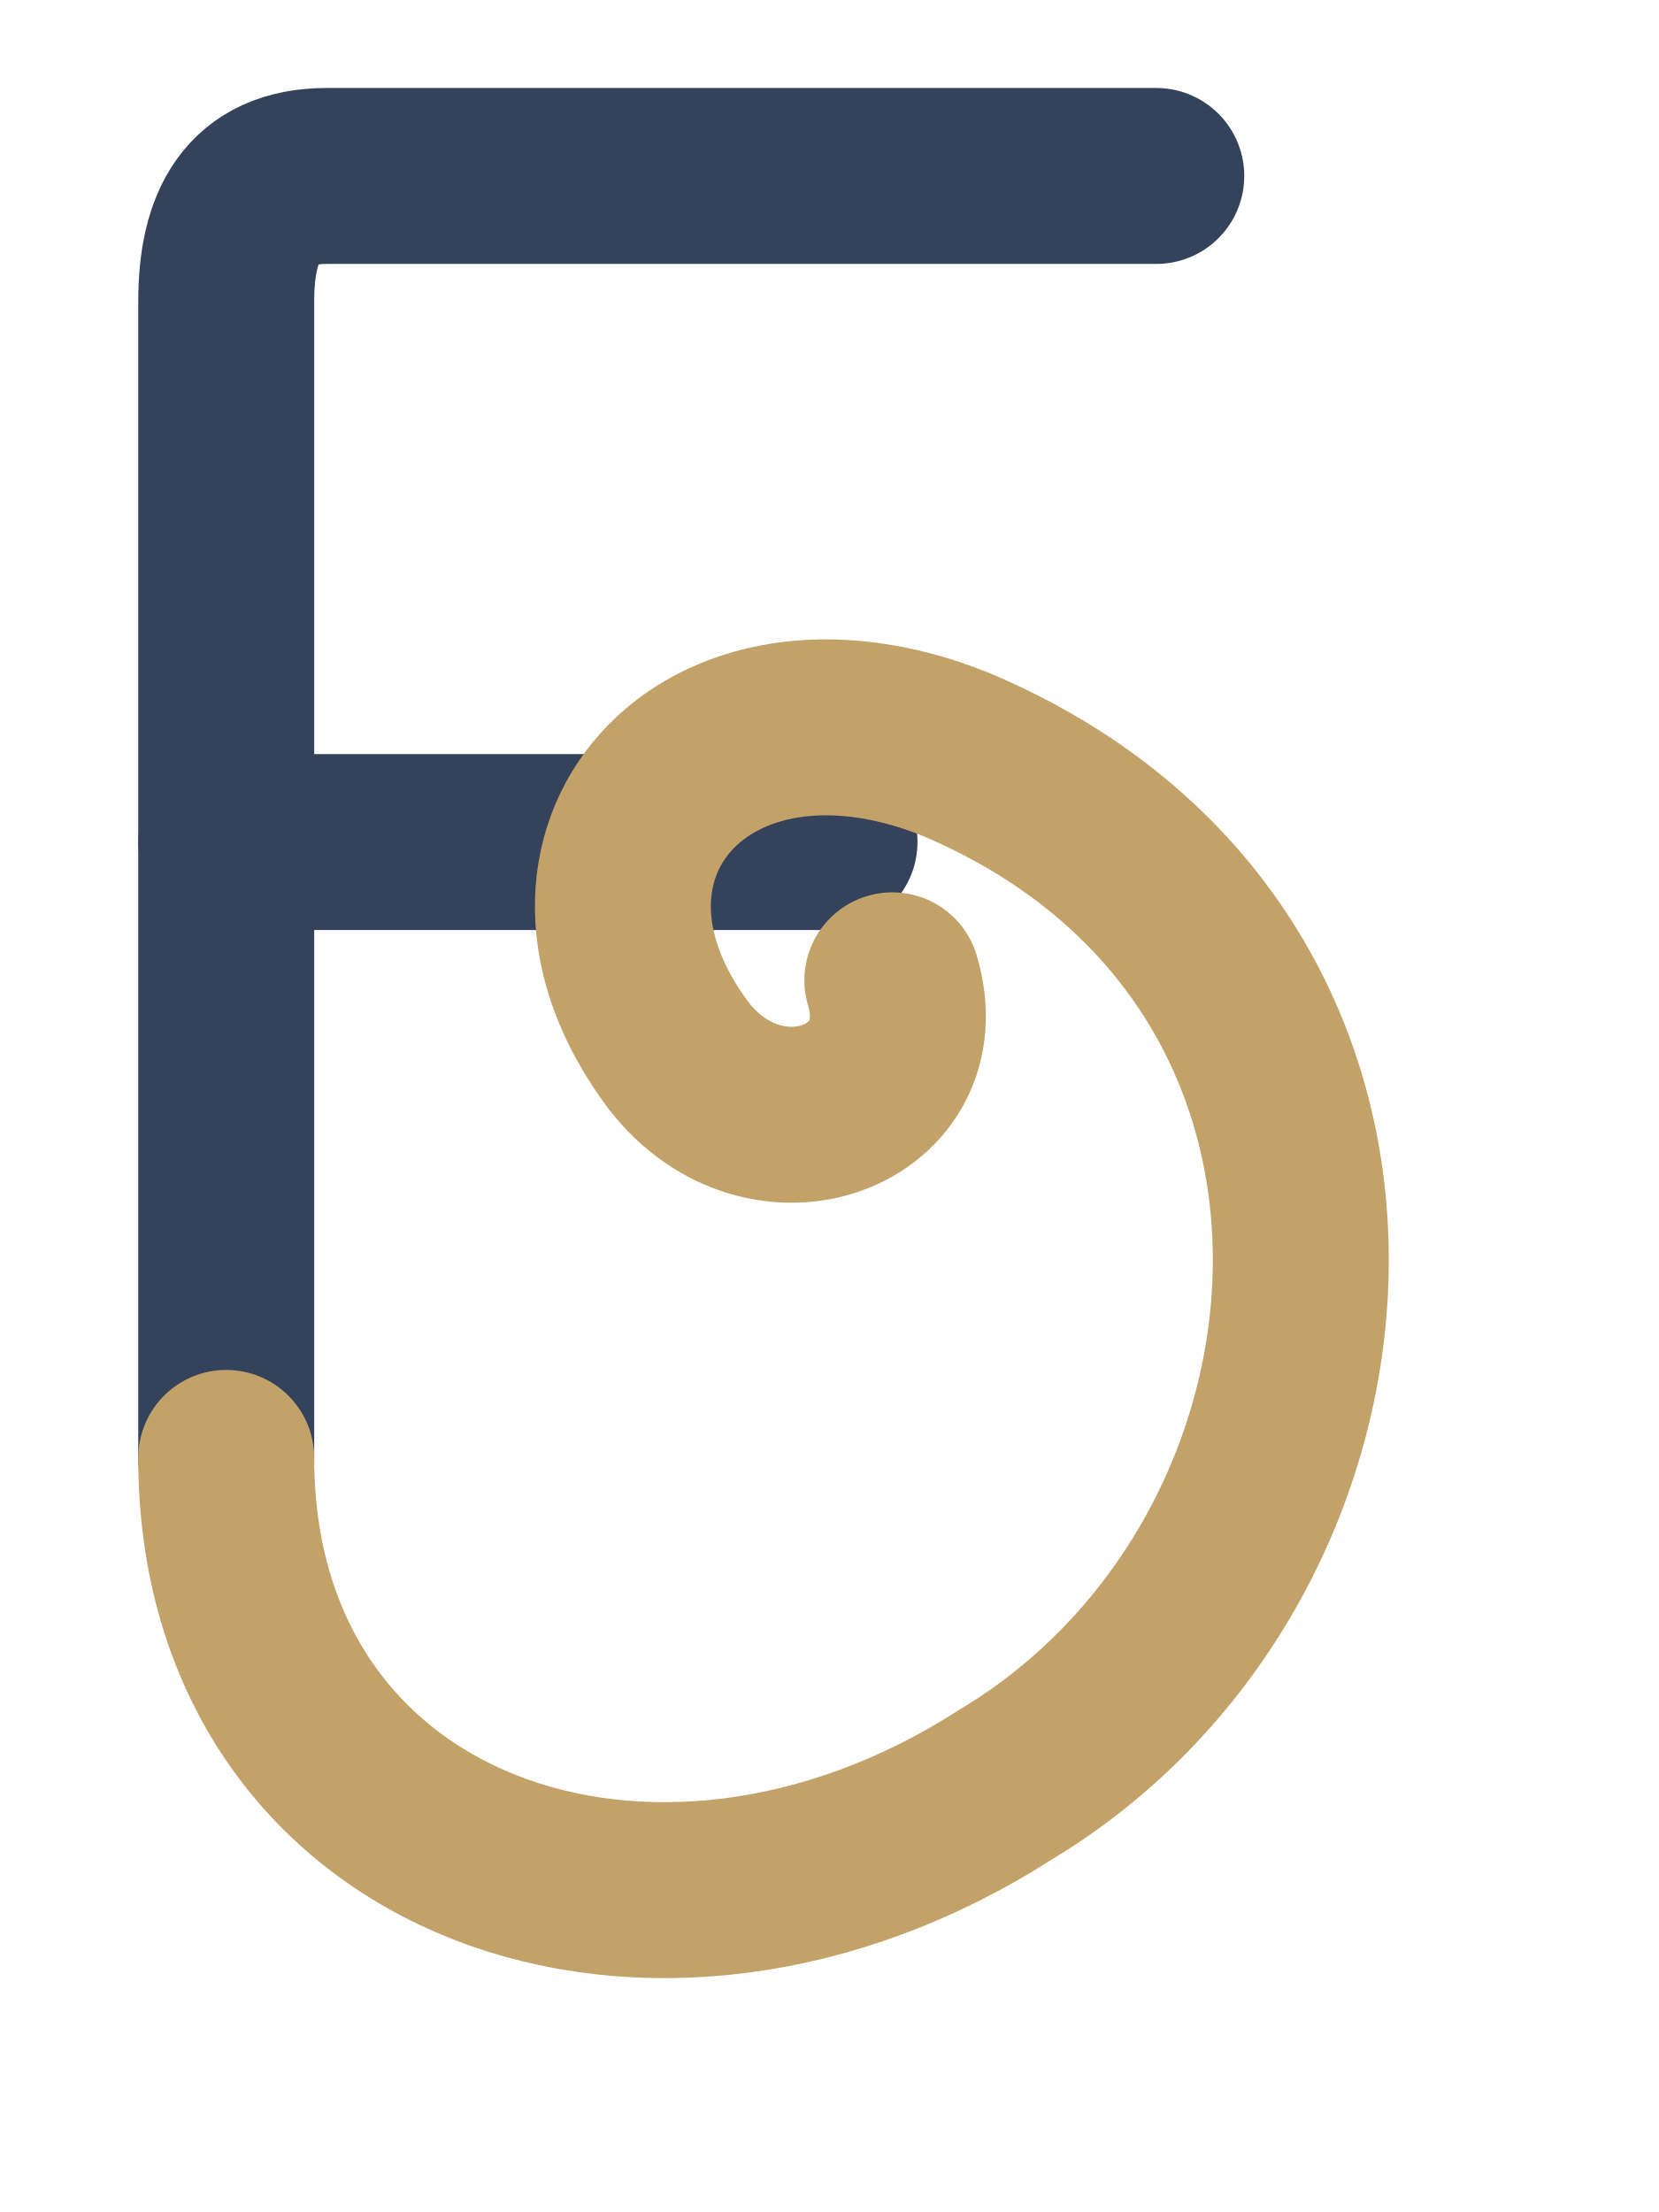
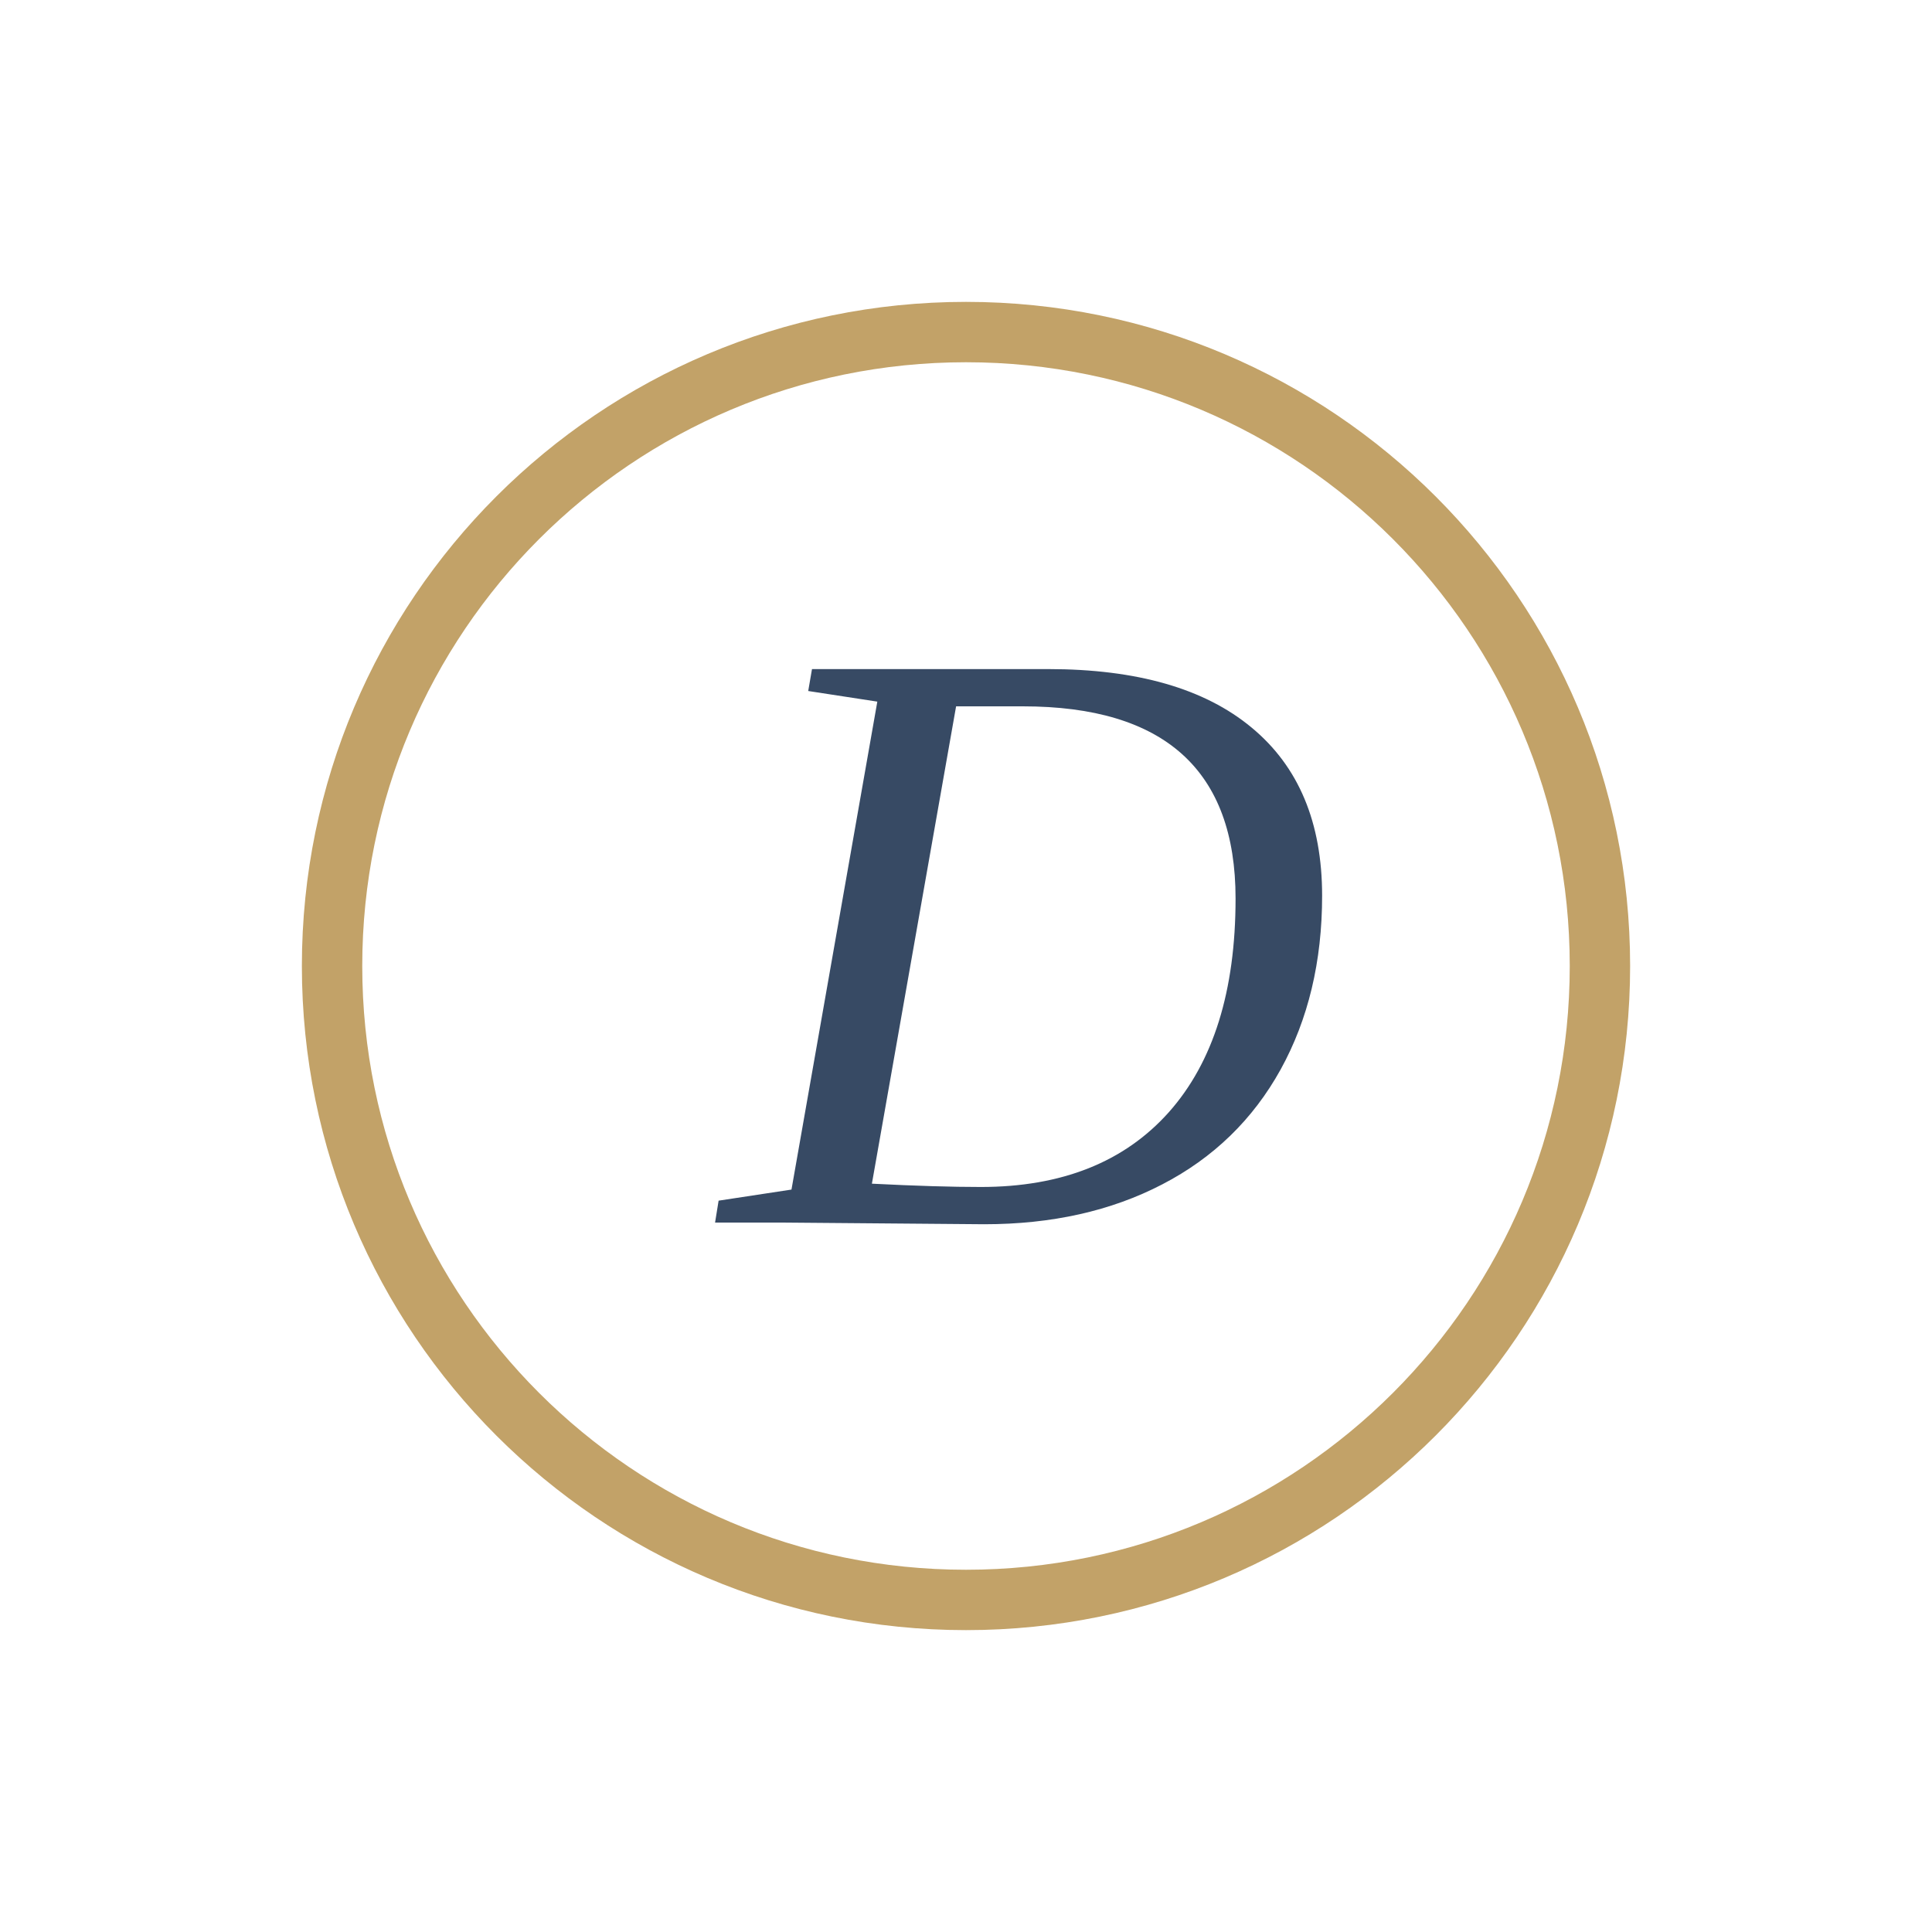
- <svg xmlns="http://www.w3.org/2000/svg" viewBox="46 34 132 176" role="img" aria-label="Desideri di Felicità">
-   <g fill="none" stroke="#34425c" stroke-width="14" stroke-linecap="round" stroke-linejoin="round">
-     <path d="M138 48 L72 48 C66 48 64 52 64 58 L64 150" />
-     <path d="M64 101 L112 101" />
-   </g>
-   <path d="M64 150 C64 182 98 194 126 176 C156 158 160 110 122 94 C102 86 88 102 100 118 C107 127 120 122 117 112" fill="none" stroke="#c2a268" stroke-width="14" stroke-linecap="round" stroke-linejoin="round" />
+ <svg xmlns="http://www.w3.org/2000/svg" viewBox="0 0 128 128" role="img" aria-label="Desideri di Felicità">
+   <circle cx="64" cy="64" r="42" fill="none" stroke="#c2a268" stroke-width="4" />
+   <text x="48" y="81" fill="#374a64" font-family="Georgia, 'Times New Roman', serif" font-size="56" font-style="italic">D</text>
</svg>
